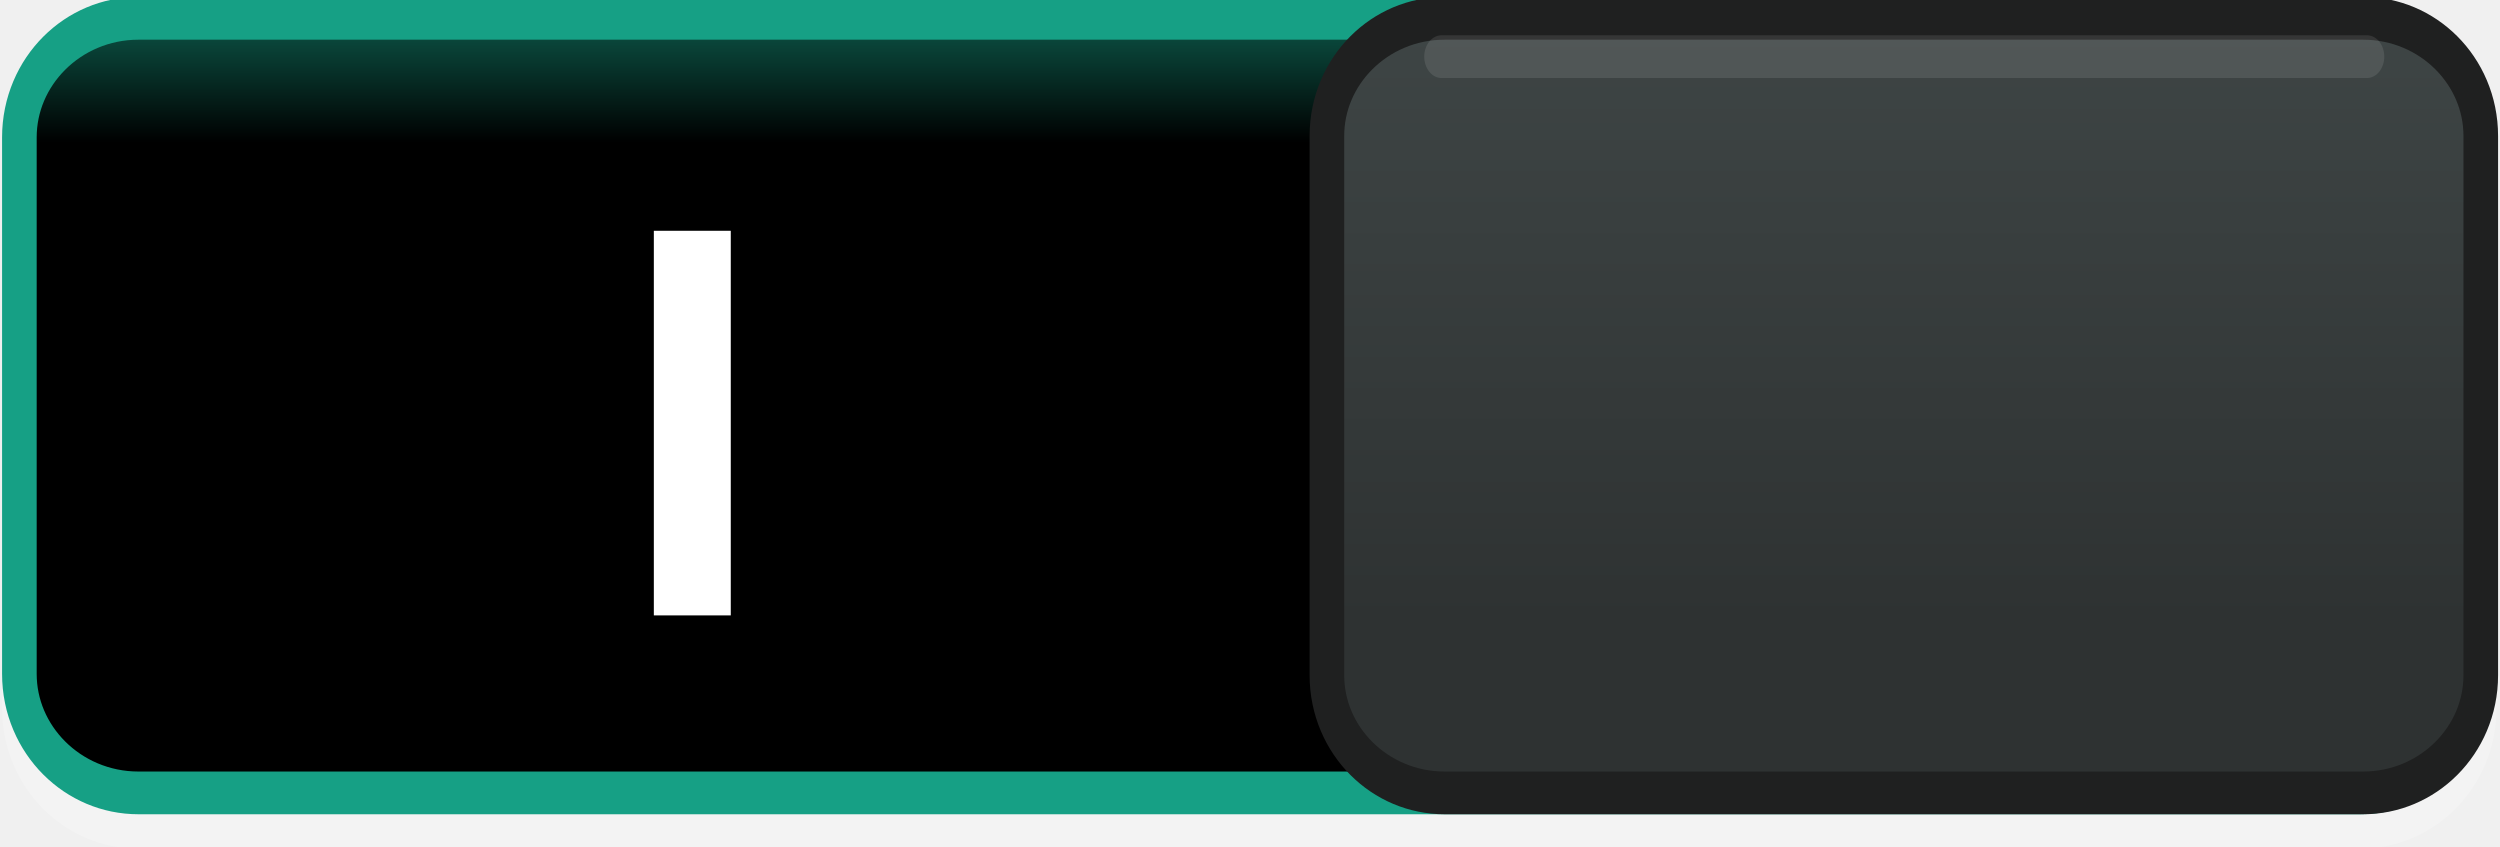
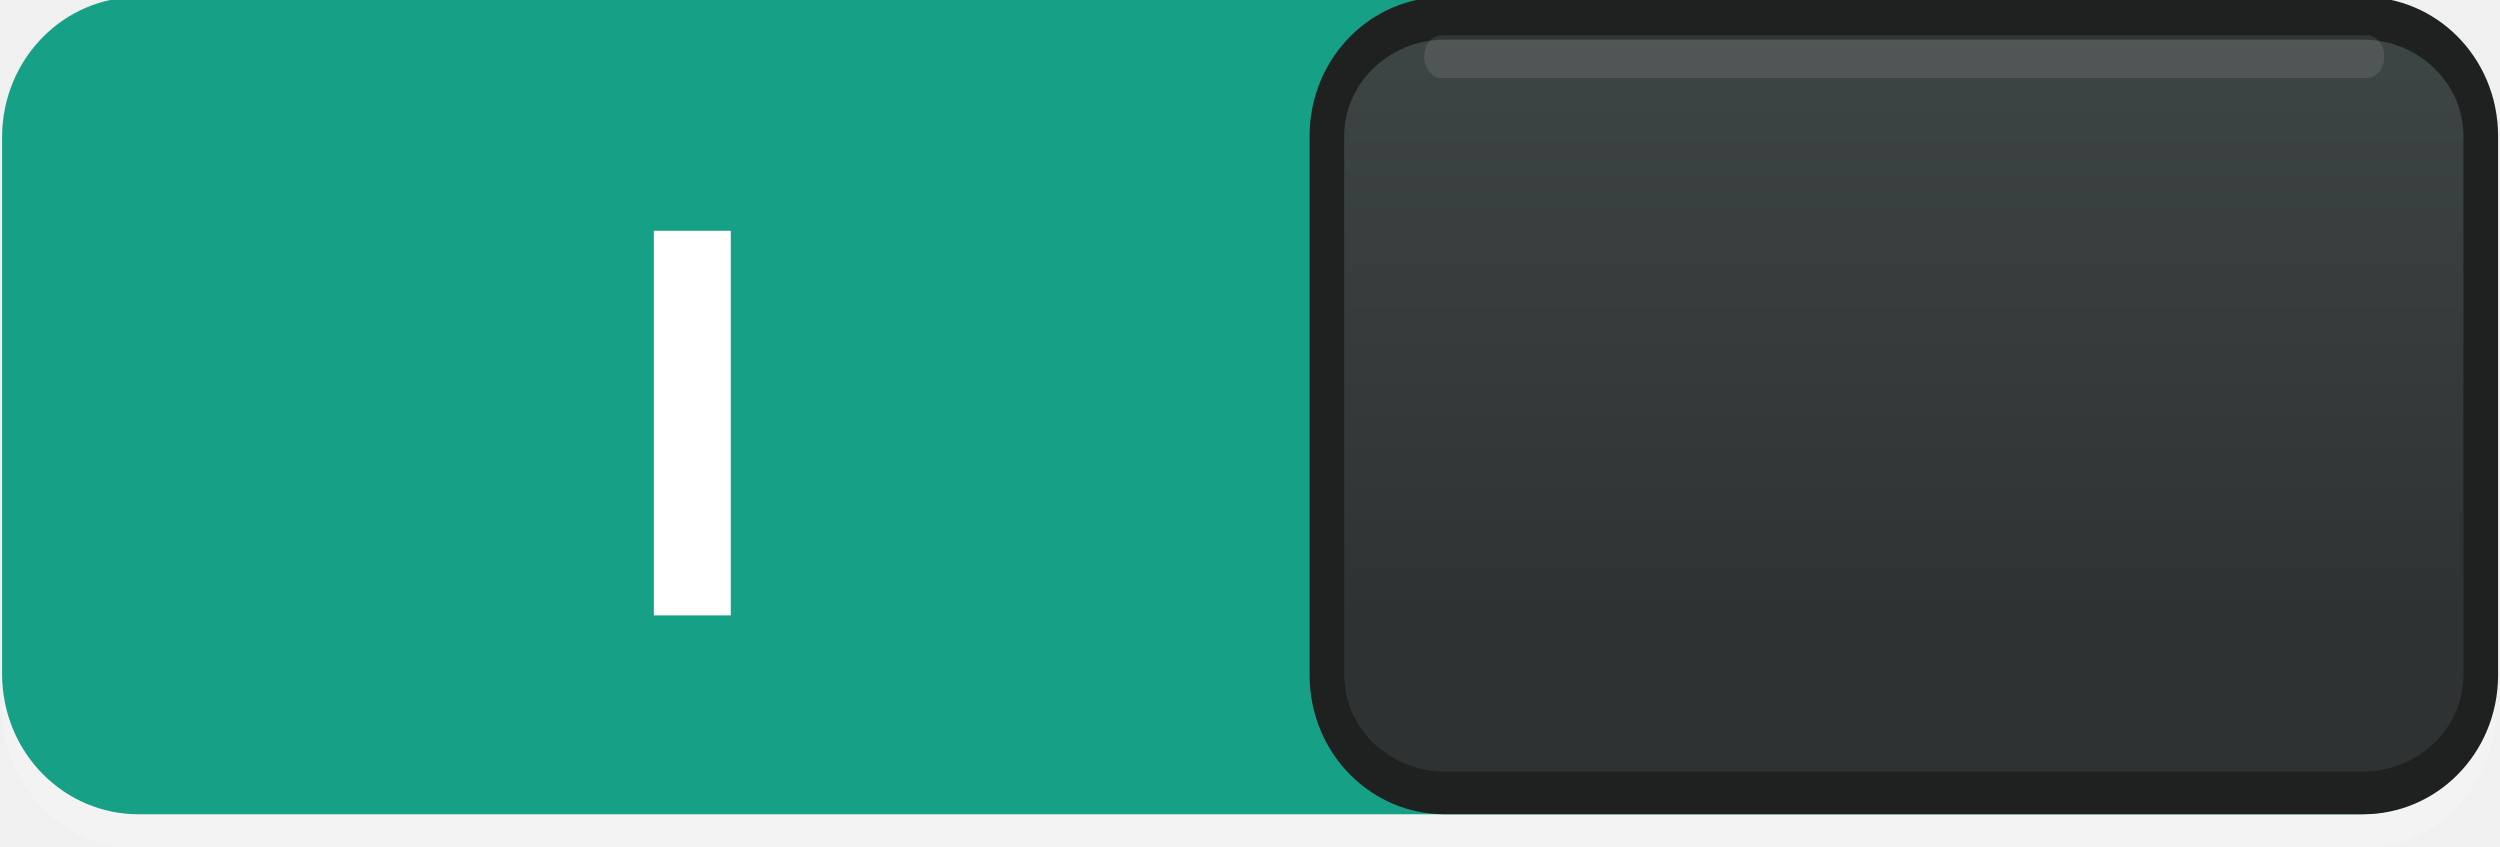
<svg xmlns="http://www.w3.org/2000/svg" xmlns:xlink="http://www.w3.org/1999/xlink" width="65" height="22" id="svg2857" version="1.1">
  <defs id="defs2859">
    <linearGradient xlink:href="#linearGradient77461" id="linearGradient77551" gradientUnits="userSpaceOnUse" gradientTransform="matrix(1.306667,0,0,1,-841.6467,-483)" x1="1164.764" y1="962.937" x2="1164.764" y2="970.514" />
    <linearGradient id="linearGradient77461">
      <stop id="stop77463" offset="0" style="stop-color:#16a085;stop-opacity:1" />
-       <stop id="stop77465" offset="1" style="stop-color:##64FFA4;stop-opacity:1" />
+       <stop id="stop77465" offset="1" style="stop-color:#16a085;stop-opacity:1" />
    </linearGradient>
    <linearGradient xlink:href="#linearGradient76469-7-7-4" id="linearGradient38024" gradientUnits="userSpaceOnUse" gradientTransform="matrix(1.021546,0,0,1.032258,717.2287,428.6847)" x1="6" y1="102.955" x2="6" y2="84.505" />
    <linearGradient id="linearGradient76469-7-7-4">
      <stop style="stop-color:#2e3232;stop-opacity:1" offset="0" id="stop76471-7-1-5" />
      <stop style="stop-color:#3e4545;stop-opacity:1" offset="1" id="stop76473-9-0-0" />
    </linearGradient>
  </defs>
  <g id="layer1" transform="translate(-444.6429,-781.3622)">
    <g transform="matrix(0.6526046,0,0,0.8055442,99.59264,-636.3217)" id="g37994">
      <g id="g37996" transform="translate(-115,1277)">
        <rect style="color:#000000;fill:none;stroke:#ffffff;stroke-width:1.379;stroke-linecap:round;stroke-linejoin:miter;stroke-miterlimit:4;stroke-opacity:1;stroke-dasharray:none;stroke-dashoffset:0;marker:none;visibility:visible;display:inline;overflow:visible;enable-background:accumulate;opacity:0.196" id="rect13475" width="98" height="25" x="644.5" y="484.611" rx="4.743" ry="3.842" />
        <rect ry="3.842" rx="4.743" y="483.5" x="644.5" height="25" width="98" id="rect38000" style="color:#000000;fill:url(#linearGradient77551);fill-opacity:1;fill-rule:nonzero;stroke:#16a085;stroke-width:1.379;stroke-linecap:round;stroke-linejoin:miter;stroke-miterlimit:4;stroke-opacity:1;stroke-dasharray:none;stroke-dashoffset:0;marker:none;visibility:visible;display:inline;overflow:visible;enable-background:accumulate" />
      </g>
      <g transform="translate(2.0625,-2)" id="g38002">
        <g transform="translate(-115,1247)" style="display:inline" id="g38004">
          <rect ry="3.797" rx="4.687" y="515.5" x="694.53" height="25" width="45.97" id="rect38006" style="color:#000000;fill:url(#linearGradient38024);fill-opacity:1;fill-rule:nonzero;stroke:#1f2020;stroke-width:1.379;stroke-linecap:butt;stroke-linejoin:miter;stroke-miterlimit:4;stroke-opacity:1;stroke-dasharray:none;stroke-dashoffset:0;marker:none;visibility:visible;display:inline;overflow:visible;enable-background:accumulate" />
          <path style="opacity:0.1;color:#000000;fill:none;stroke:#ffffff;stroke-width:1.379px;stroke-linecap:round;stroke-linejoin:miter;stroke-miterlimit:4;stroke-opacity:1;stroke-dasharray:none;stroke-dashoffset:0;marker:none;visibility:visible;display:inline;overflow:visible;enable-background:accumulate" d="m 699.097,516.736 36.869,0" id="path38016" />
        </g>
      </g>
      <rect style="color:#000000;fill:#ffffff;fill-opacity:1;fill-rule:nonzero;stroke:none;stroke-width:1;marker:none;visibility:visible;display:inline;overflow:visible;enable-background:new" id="rect13678" width="3.065" height="12.414" x="554.777" y="1767.357" />
    </g>
  </g>
</svg>
